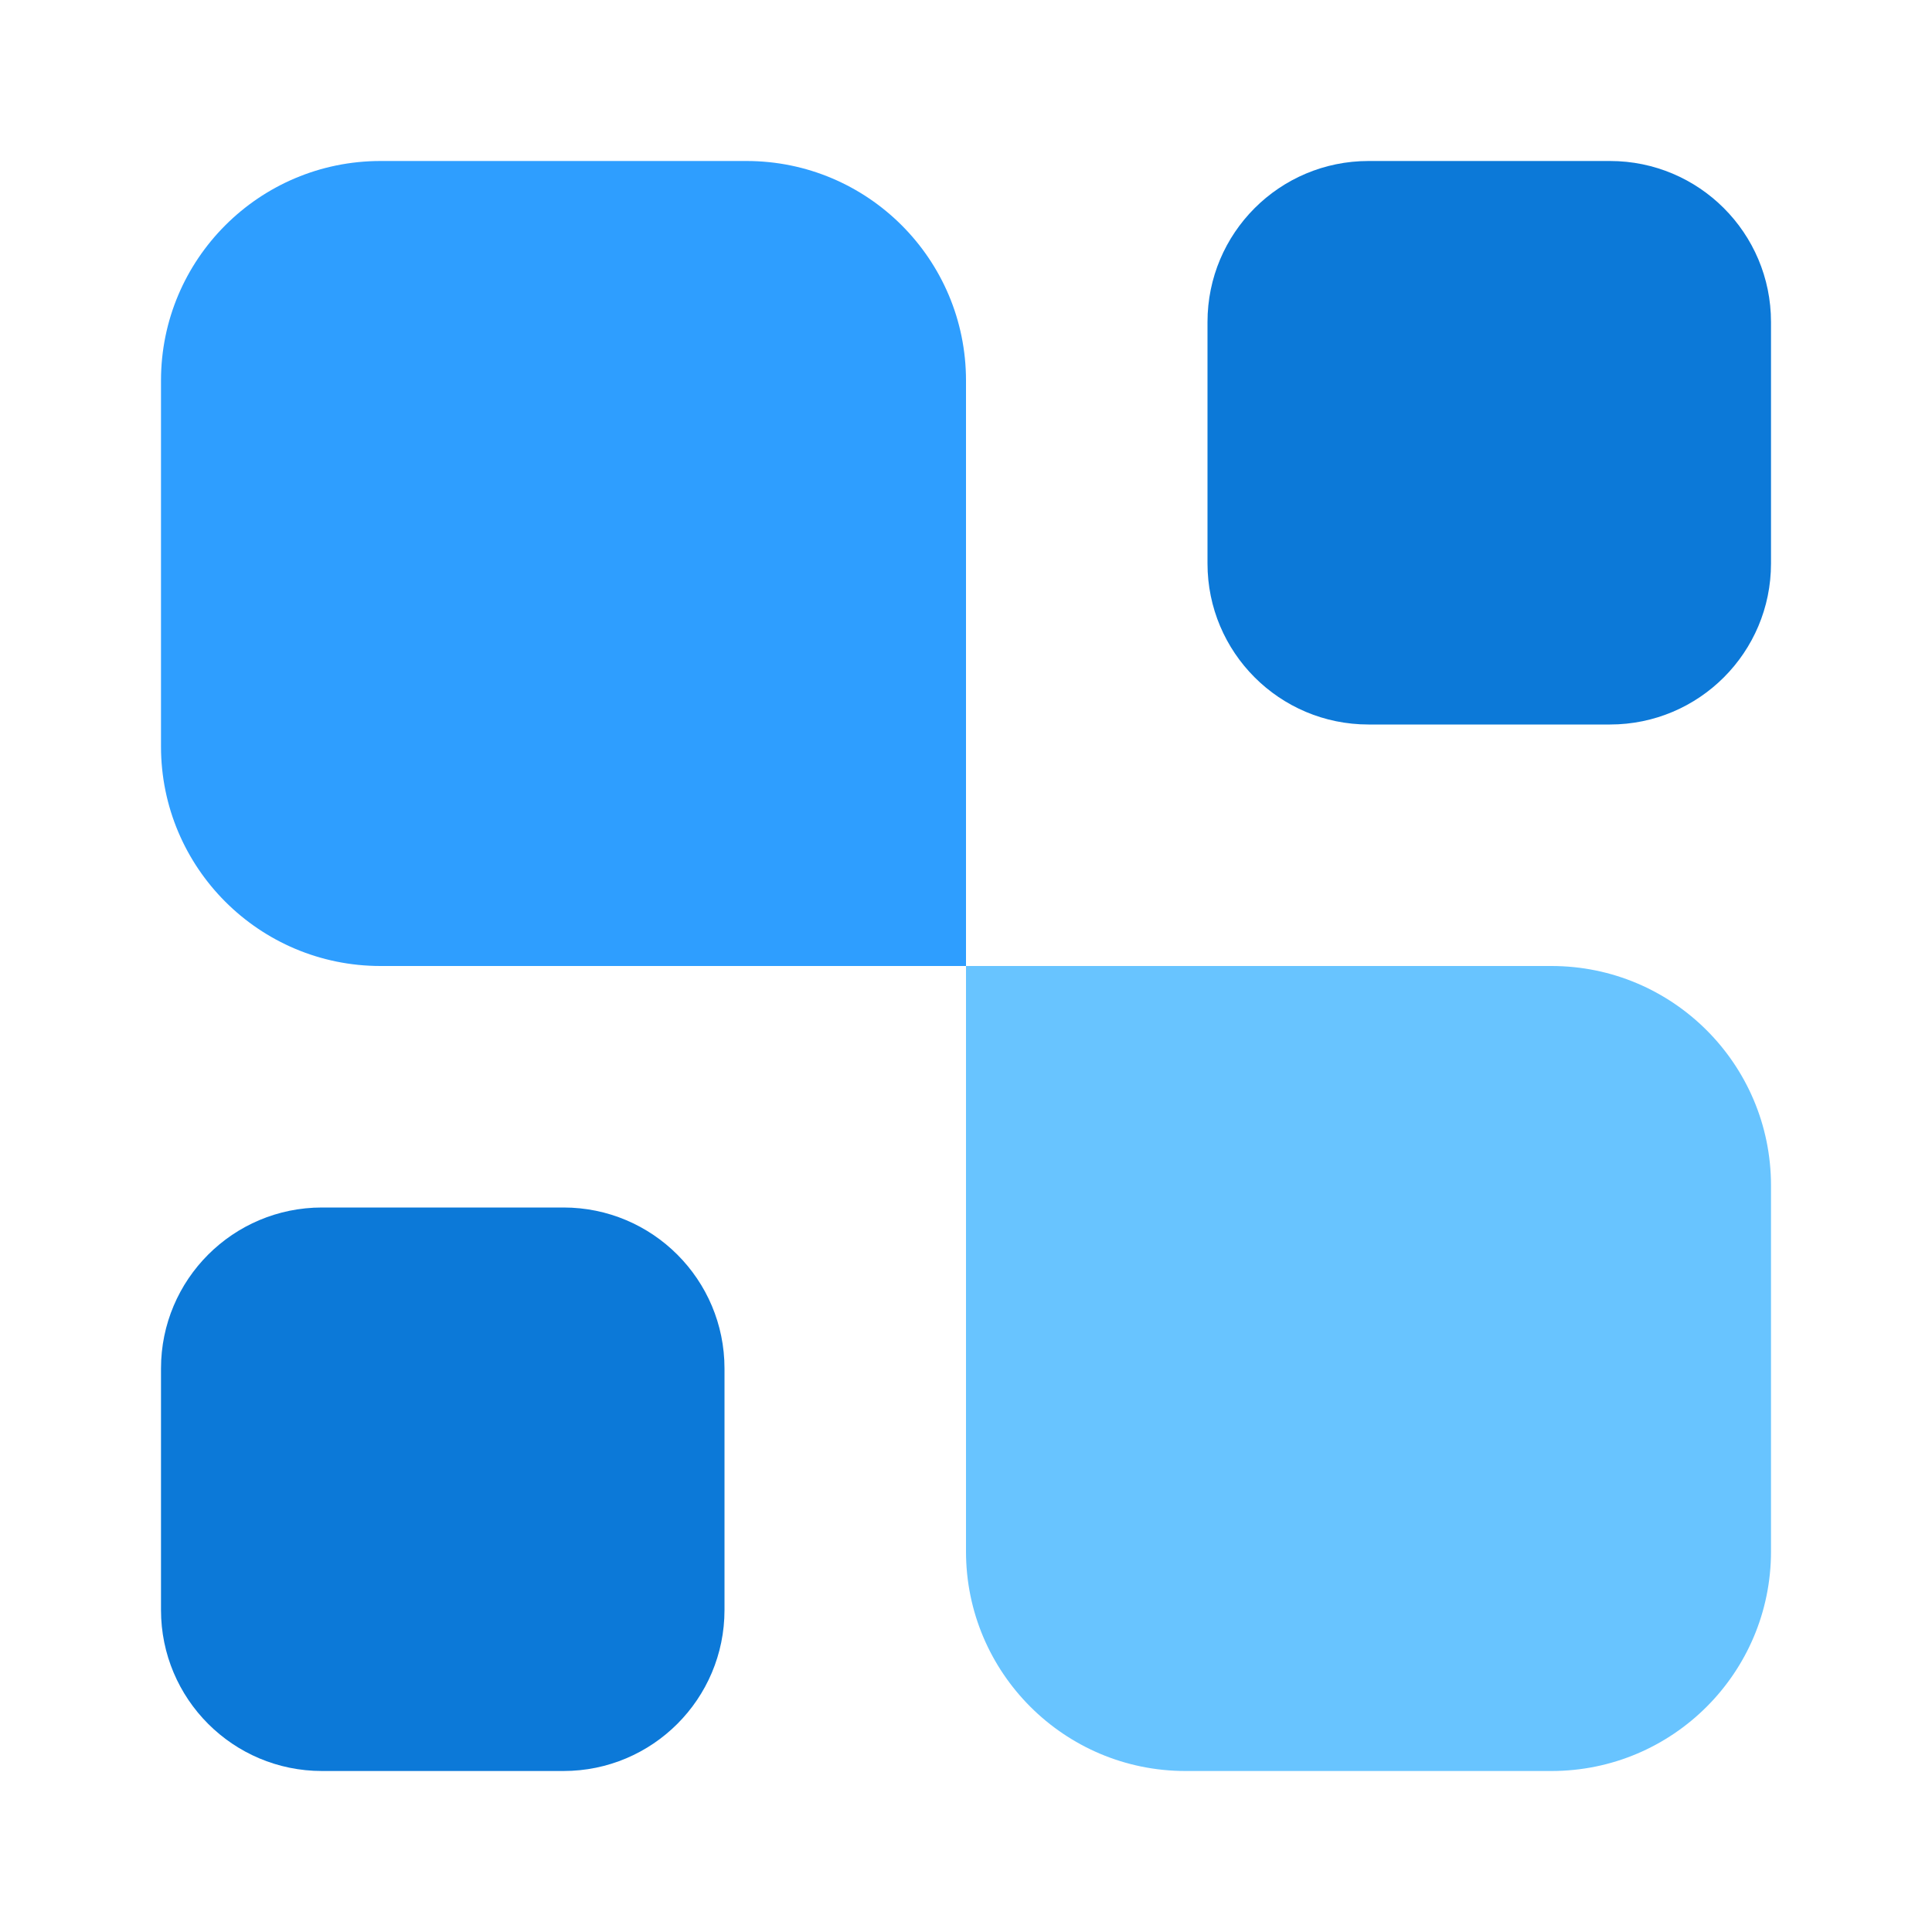
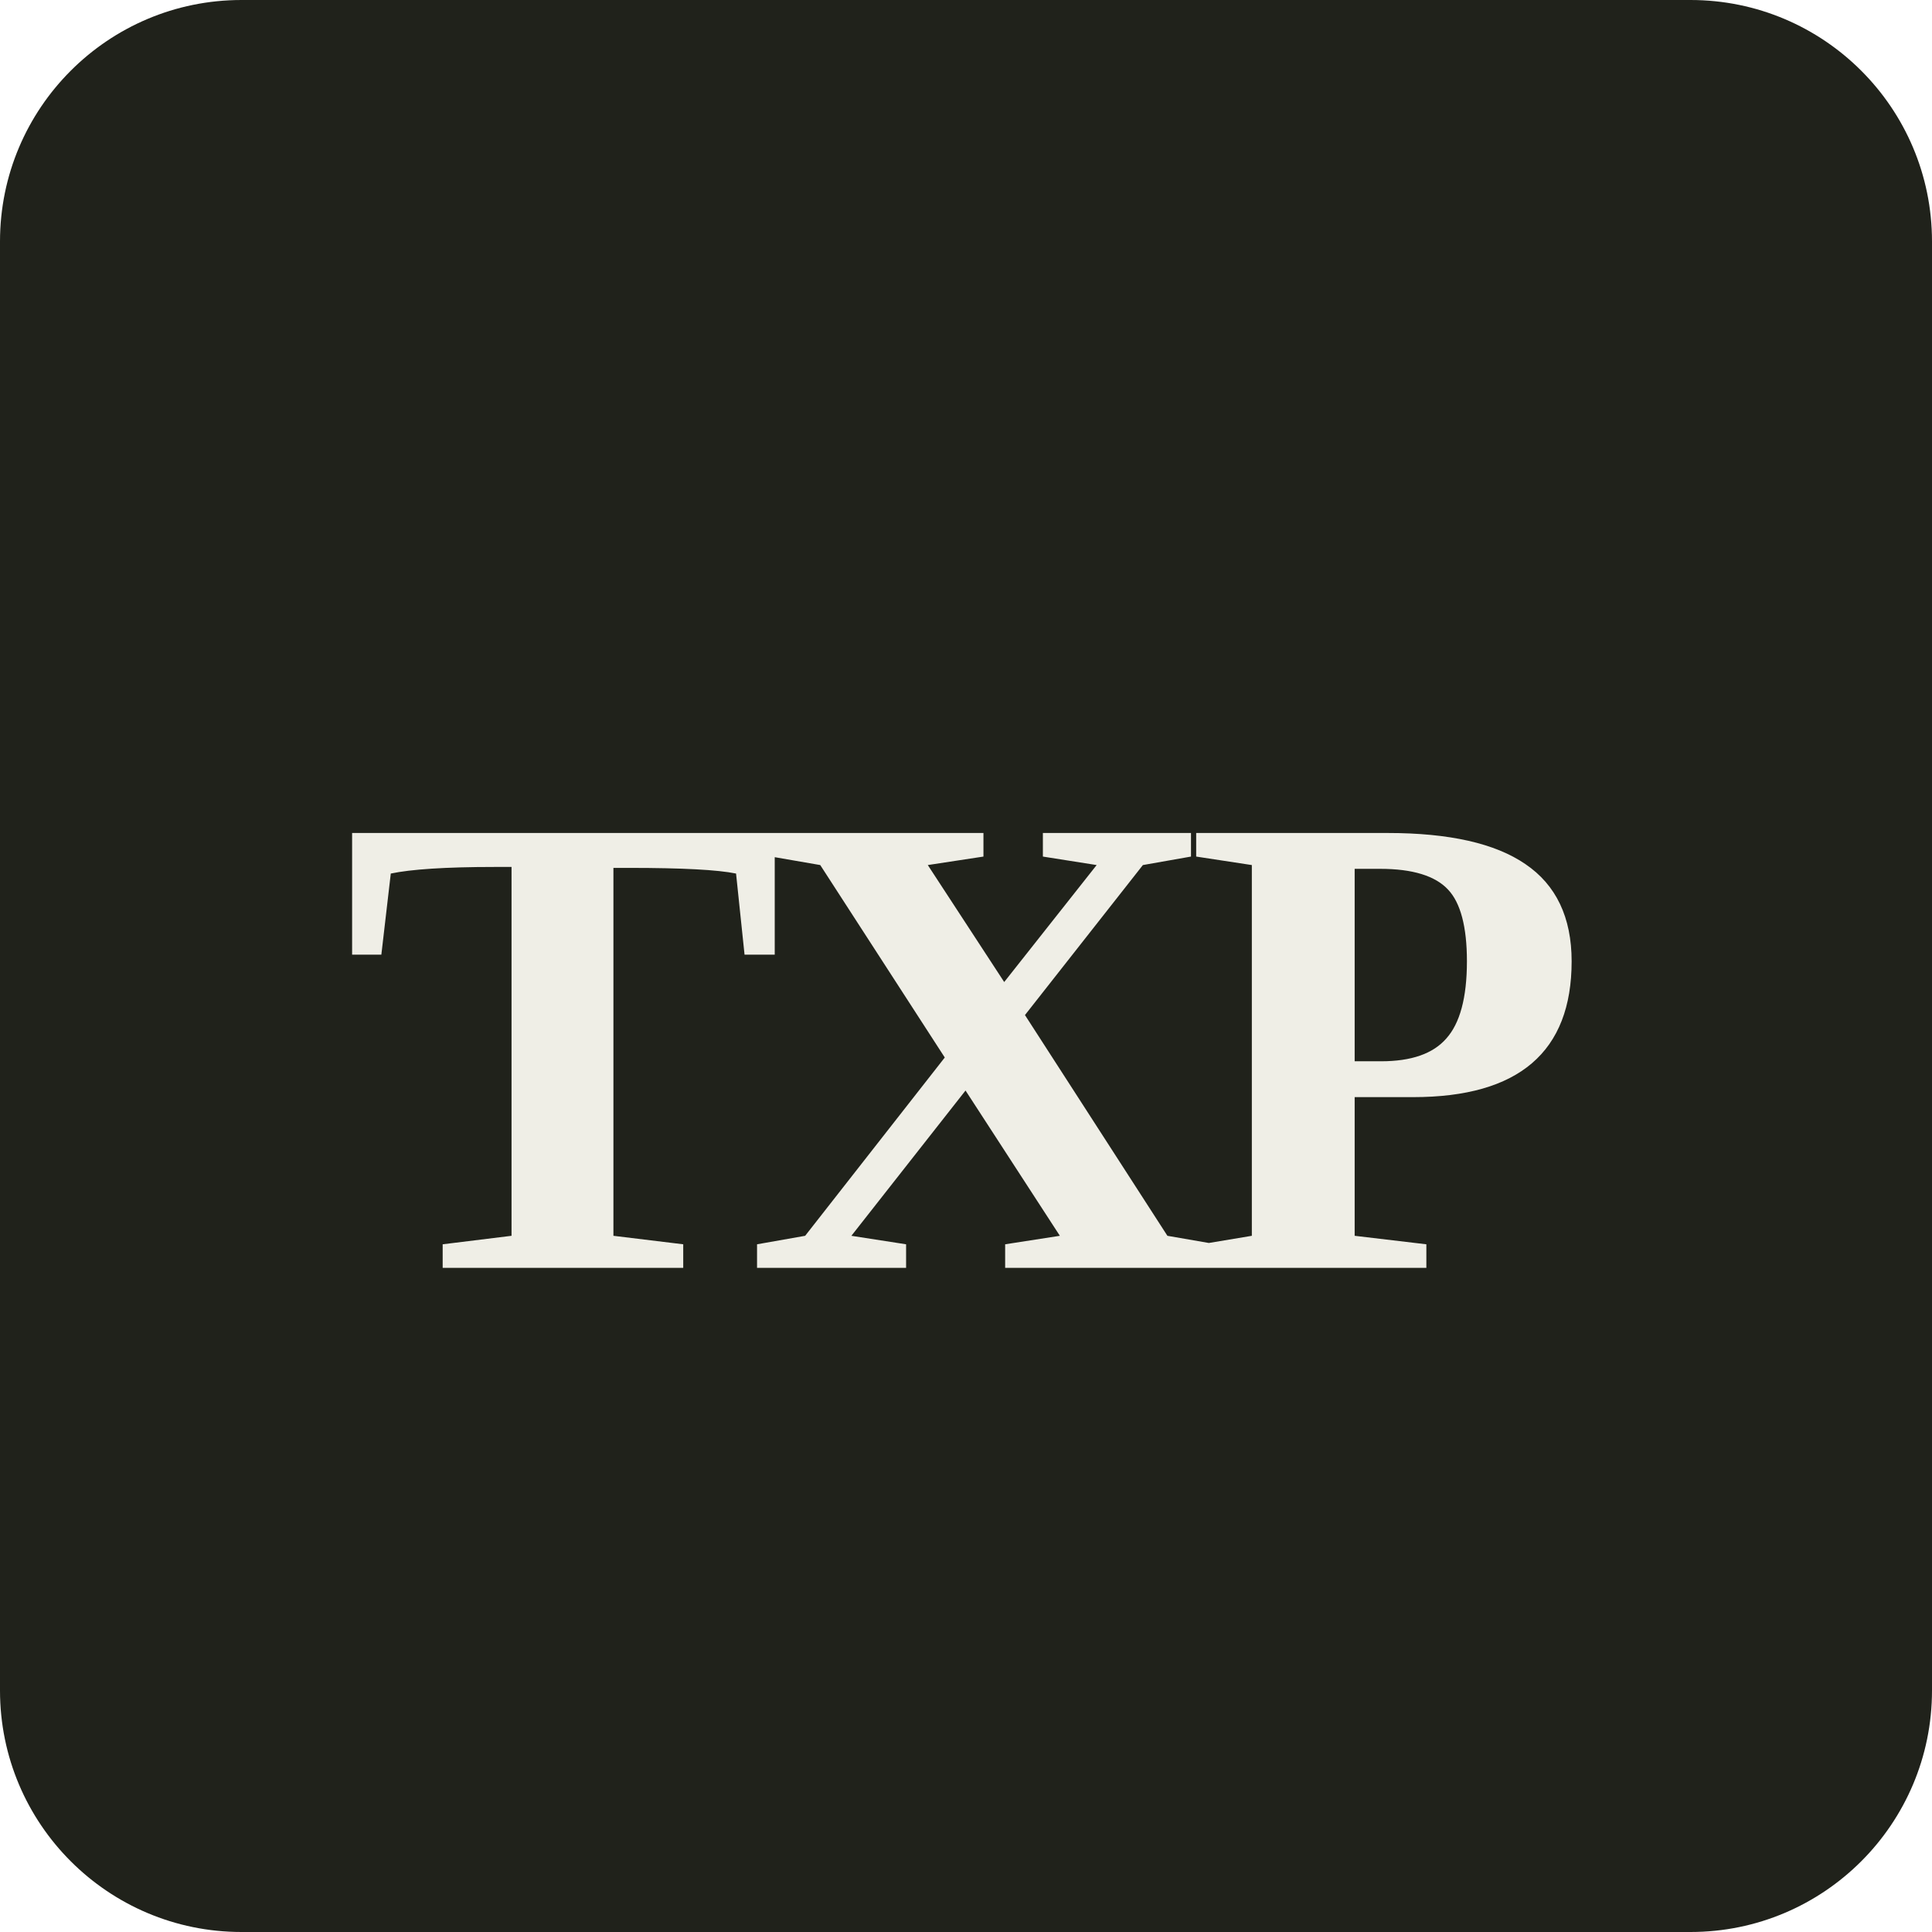
- <svg xmlns="http://www.w3.org/2000/svg" width="24" height="24" viewBox="0 0 24 24" fill="none">
-   <path d="M22 19.273C22 20.779 20.779 22 19.273 22H14.727C13.221 22 12 20.779 12 19.273V12H19.273C20.779 12 22 13.221 22 14.727V19.273Z" fill="#68C4FF" />
-   <path d="M20 2C21.105 2 22 2.895 22 4V7C22 8.105 21.105 9 20 9H17C15.895 9 15 8.105 15 7V4C15 2.895 15.895 2 17 2H20Z" fill="#0C79D8" />
-   <path d="M7 15C8.105 15 9 15.895 9 17V20C9 21.105 8.105 22 7 22H4C2.895 22 2 21.105 2 20V17C2 15.895 2.895 15 4 15H7Z" fill="#0C79D8" />
-   <path d="M12 12H4.727C3.221 12 2 10.779 2 9.273V4.727C2 3.221 3.221 2 4.727 2H9.273C10.779 2 12 3.221 12 4.727V12Z" fill="#2E9EFF" />
+ <svg xmlns="http://www.w3.org/2000/svg" viewBox="0 0 32 32">
+   <rect width="32" height="32" rx="4" fill="#20221b" />
+   <text x="16" y="21" text-anchor="middle" font-family="Georgia, 'Times New Roman', serif" font-size="11" font-weight="700" letter-spacing="-0.06em" fill="#efeee6">TXP</text>
</svg>
